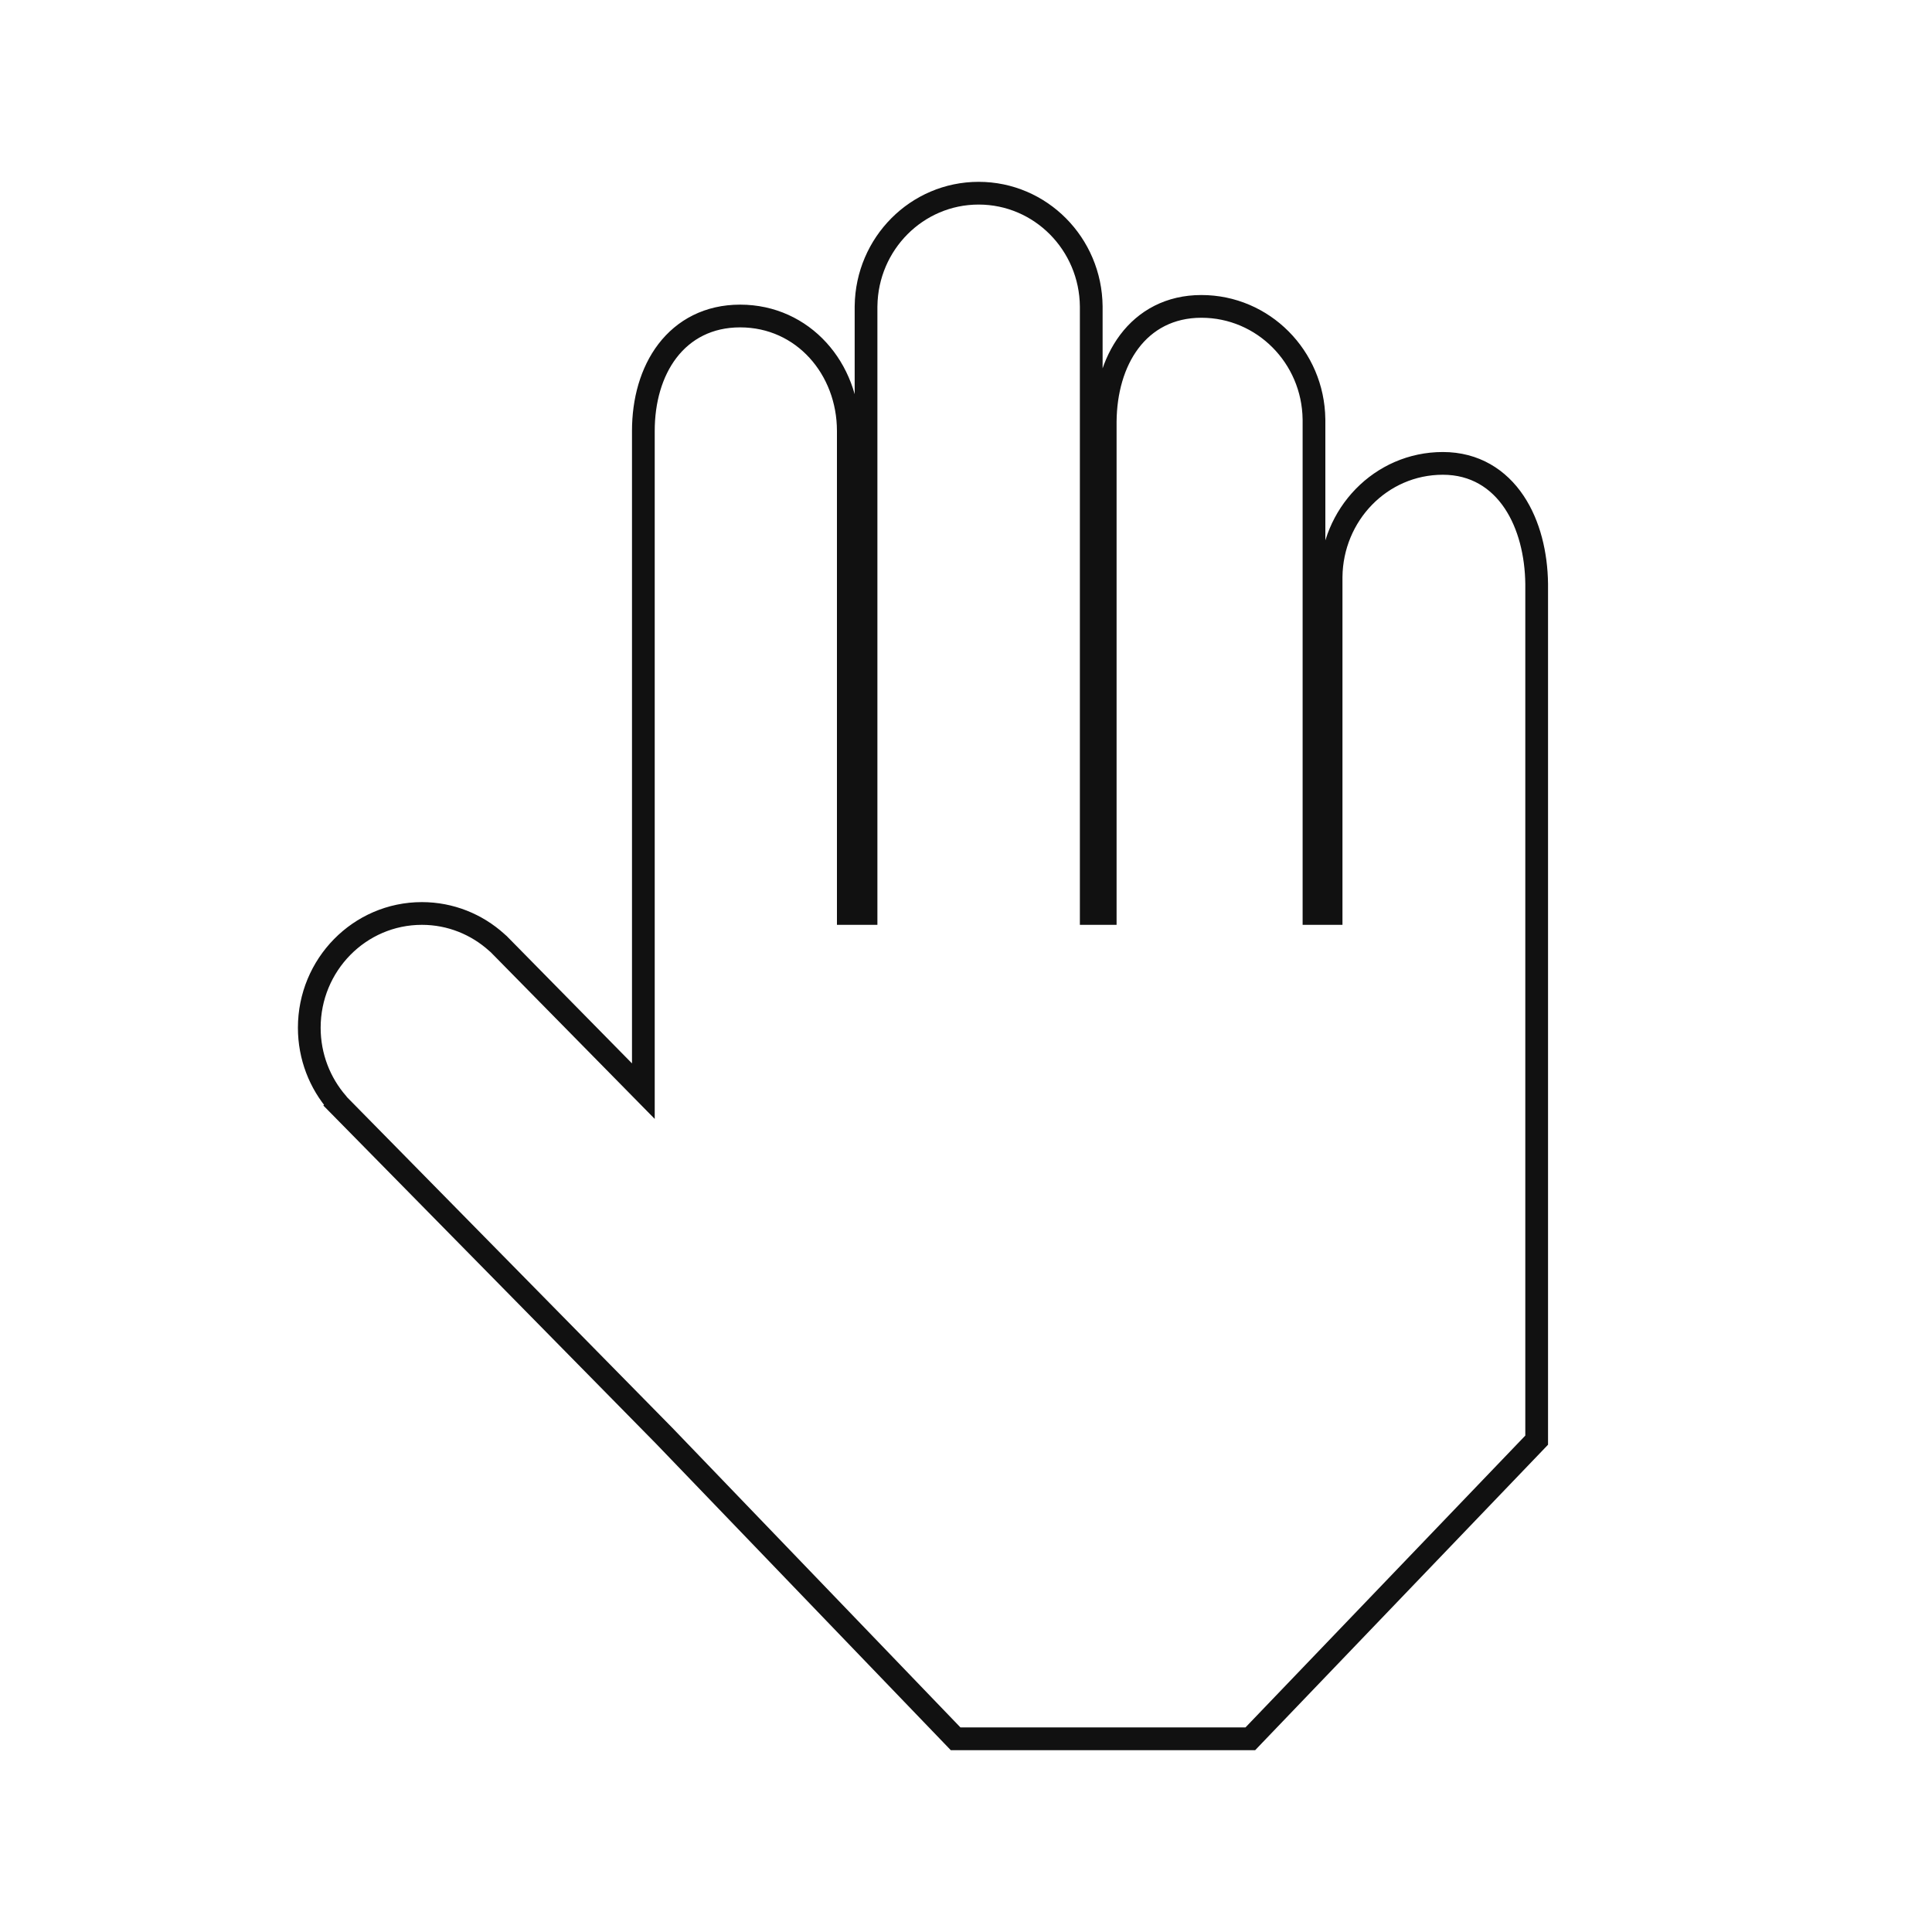
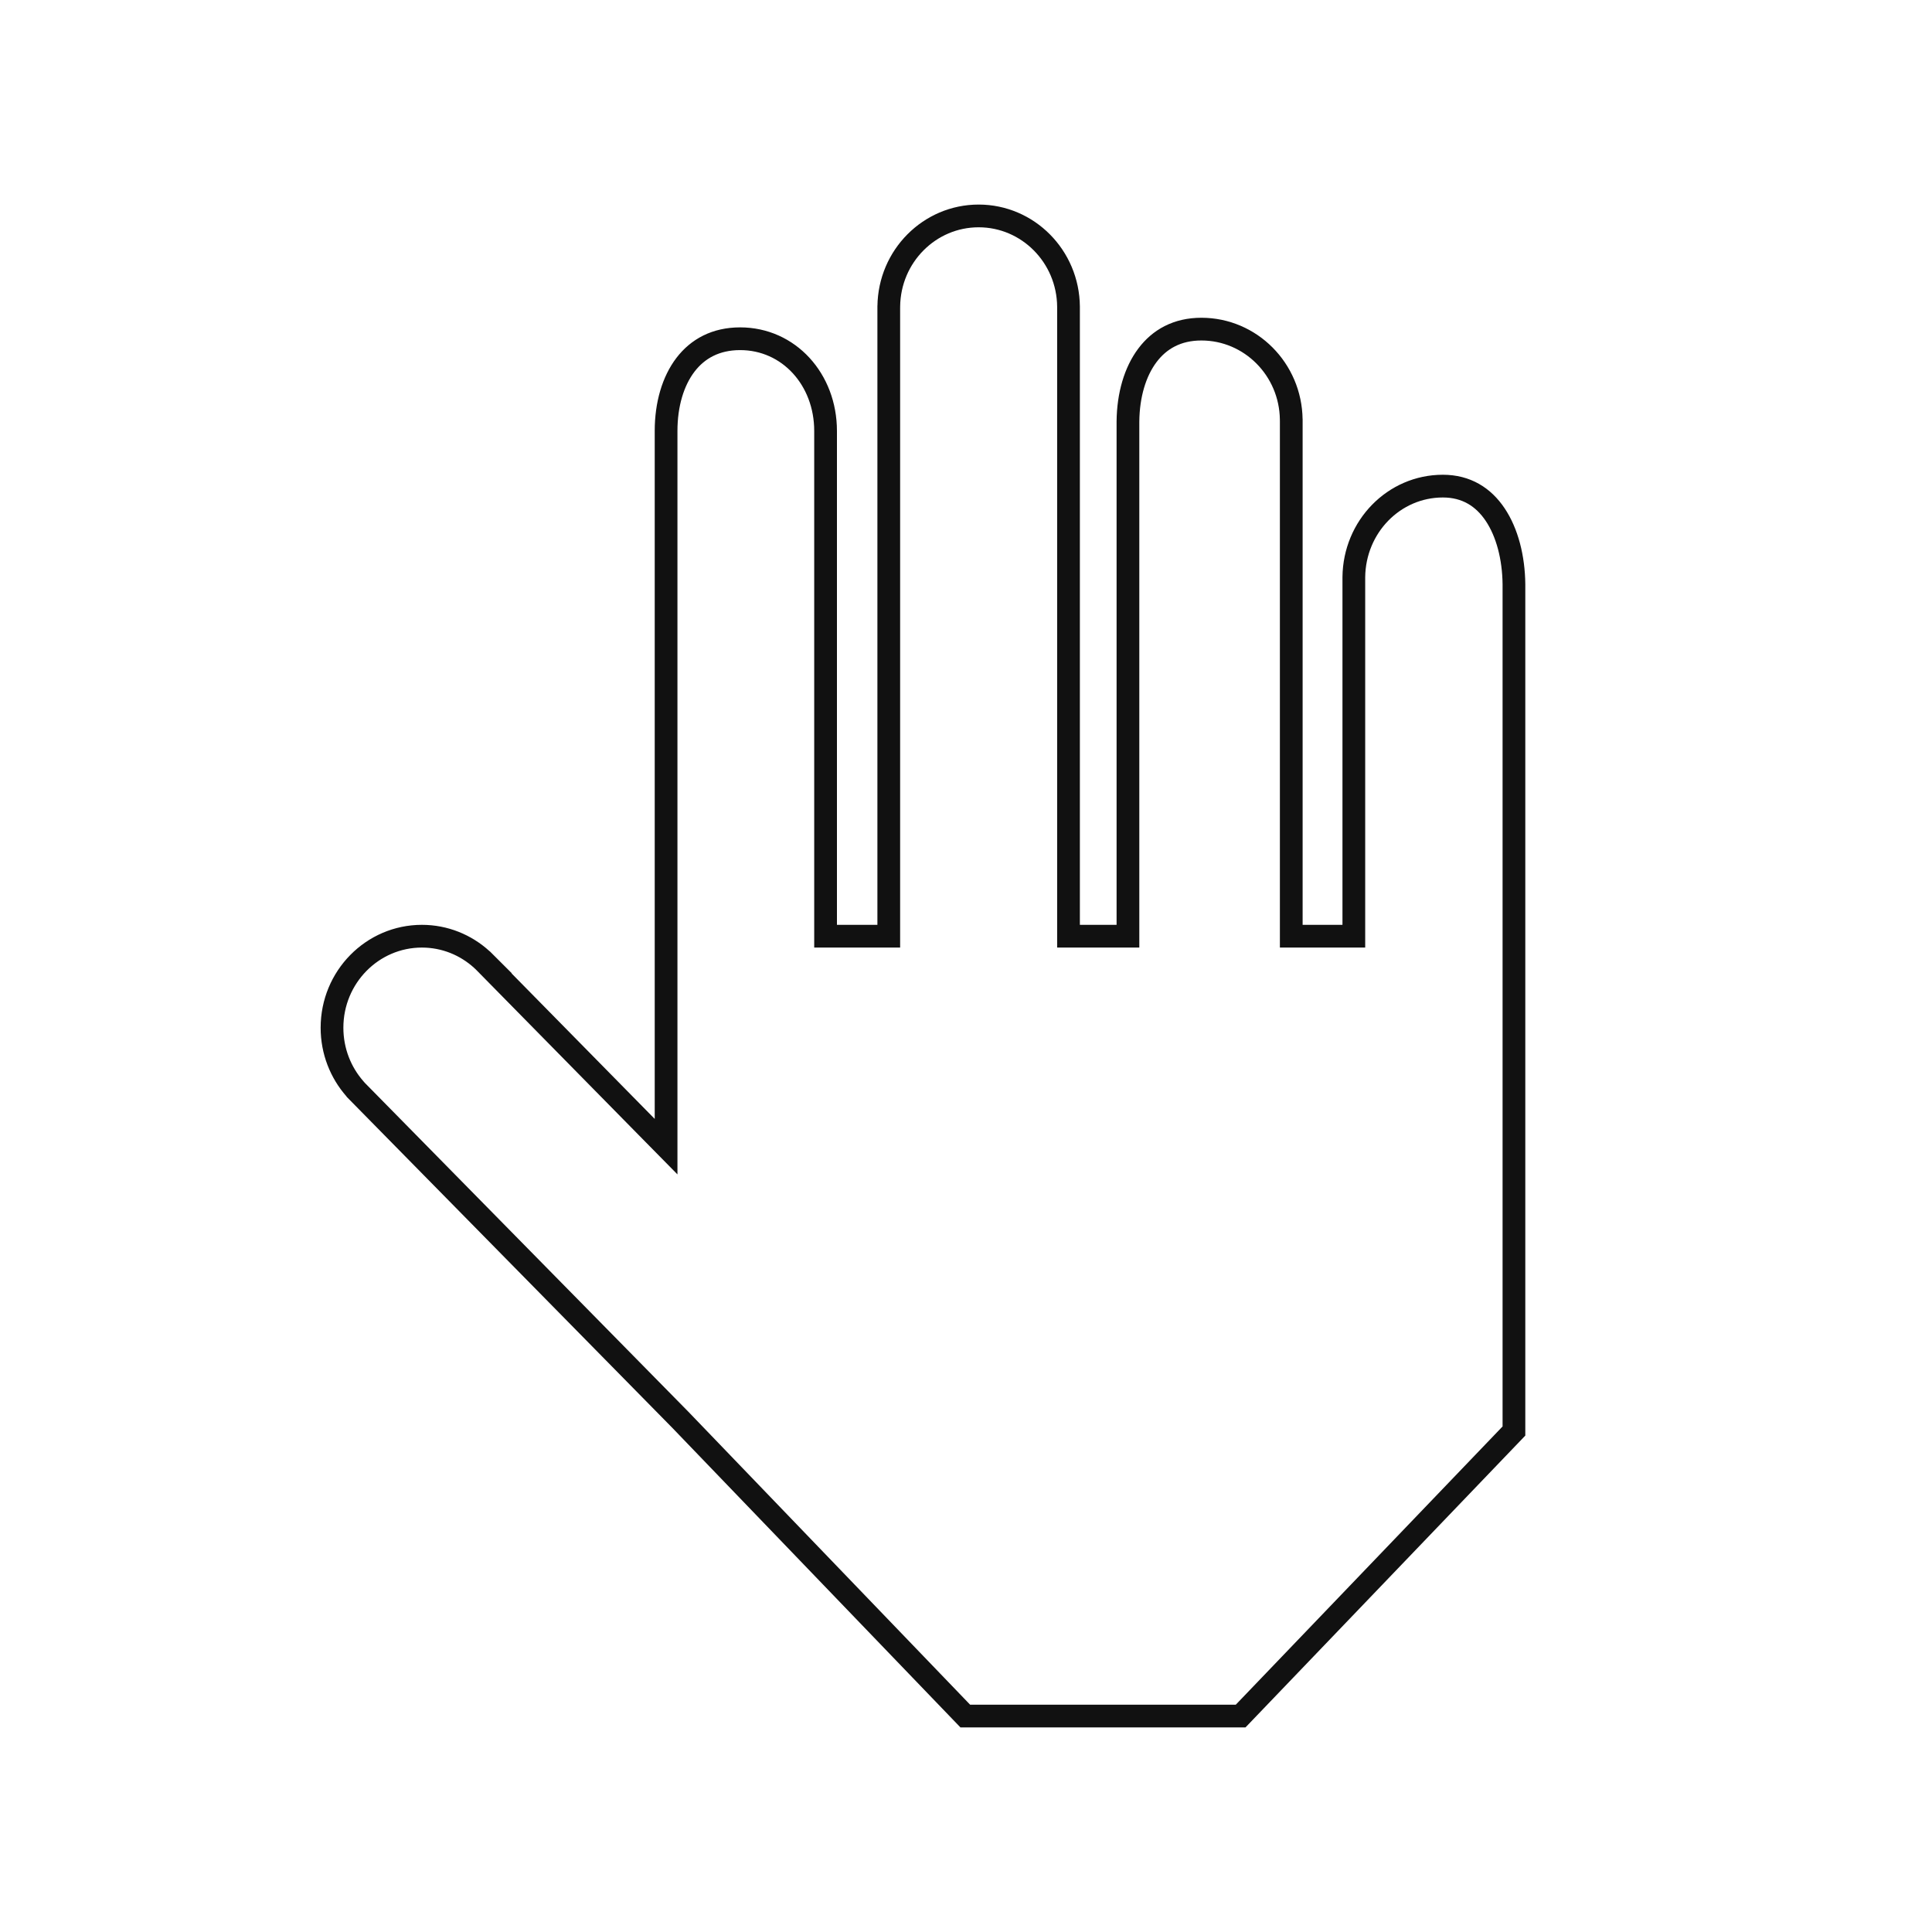
<svg xmlns="http://www.w3.org/2000/svg" width="85" height="85" viewBox="0 0 85 85" fill="none">
-   <path d="M48.01 13.529L48.01 13.525L48.01 13.489L48.01 13.487L48.01 13.483L48.01 13.482C47.986 10.734 45.785 8.5 43.056 8.5C40.335 8.5 38.139 10.722 38.103 13.459C38.103 13.47 38.102 13.481 38.102 13.492V40.189H37.322V29.84V18.991V18.959C37.322 16.225 35.339 13.903 32.563 13.903C31.176 13.903 30.09 14.491 29.364 15.44C28.65 16.375 28.305 17.63 28.305 18.959L28.305 48.006L22.116 41.715C22.115 41.714 22.114 41.713 22.113 41.712C22.082 41.68 22.051 41.649 22.02 41.618C22.019 41.617 22.018 41.616 22.017 41.615L21.943 41.539C21.913 41.509 21.882 41.481 21.849 41.456C20.975 40.669 19.823 40.189 18.561 40.189C15.818 40.189 13.607 42.448 13.607 45.216C13.607 46.489 14.074 47.653 14.844 48.539C14.87 48.575 14.899 48.61 14.932 48.643L15.288 48.292L14.932 48.643L29.216 63.162L29.22 63.166L41.896 76.347L42.043 76.5H42.256H54.795H55.009L55.156 76.346L67.468 63.506L67.607 63.361V63.16L67.607 40.726L67.607 40.726L67.607 40.713L67.607 40.699H67.607V40.691V25.715C67.607 25.705 67.607 25.695 67.607 25.685C67.591 24.383 67.28 23.079 66.614 22.085C65.935 21.071 64.887 20.387 63.48 20.387C60.744 20.387 58.59 22.649 58.563 25.386V25.391L58.563 40.189H57.81V18.472C57.81 18.461 57.809 18.451 57.809 18.44C57.773 15.702 55.577 13.48 52.856 13.48C51.472 13.48 50.398 14.078 49.682 15.031C48.978 15.969 48.638 17.223 48.625 18.539V18.543V40.189H48.01L48.01 13.565L48.01 13.563L48.01 13.529Z" stroke="#111111" />
+   <path d="M47.01 13.561V13.563V40.689V41.189H47.51H49.125H49.625V40.689V18.546C49.636 17.383 49.938 16.355 50.482 15.632C51.014 14.924 51.794 14.48 52.856 14.48C55.016 14.48 56.783 16.249 56.809 18.458L56.809 18.467L56.81 18.473V40.689V41.189H57.31H59.063H59.563V40.689L59.563 25.396C59.563 25.395 59.563 25.394 59.563 25.393C59.586 23.173 61.326 21.387 63.48 21.387C64.514 21.387 65.266 21.87 65.783 22.642C66.312 23.432 66.594 24.531 66.607 25.702L66.607 25.71L66.607 25.716V40.686L66.607 40.69L66.607 40.691L66.607 40.701V40.712V62.959L54.582 75.5H42.469L29.936 62.469L29.936 62.469L29.932 62.465L15.65 47.947L15.636 47.926L15.613 47.9C14.988 47.188 14.607 46.249 14.607 45.216C14.607 42.985 16.385 41.189 18.561 41.189C19.572 41.189 20.494 41.575 21.195 42.212L21.217 42.233L21.235 42.246L21.31 42.321L21.309 42.321L21.314 42.326C21.341 42.352 21.367 42.379 21.393 42.406L21.393 42.406L21.398 42.411L28.448 49.578L29.305 50.448L29.305 49.227L29.305 18.959C29.305 17.789 29.61 16.766 30.159 16.047C30.697 15.344 31.49 14.903 32.563 14.903C34.706 14.903 36.322 16.693 36.322 18.959V18.991V29.84V40.689V41.189H36.822H38.602H39.102V40.689V13.494L39.103 13.487L39.103 13.478C39.129 11.269 40.896 9.5 43.056 9.5C45.221 9.5 46.991 11.276 47.01 13.491L47.01 13.493L47.01 13.495L47.01 13.525V13.529L47.01 13.561Z" stroke="#111111" />
</svg>
